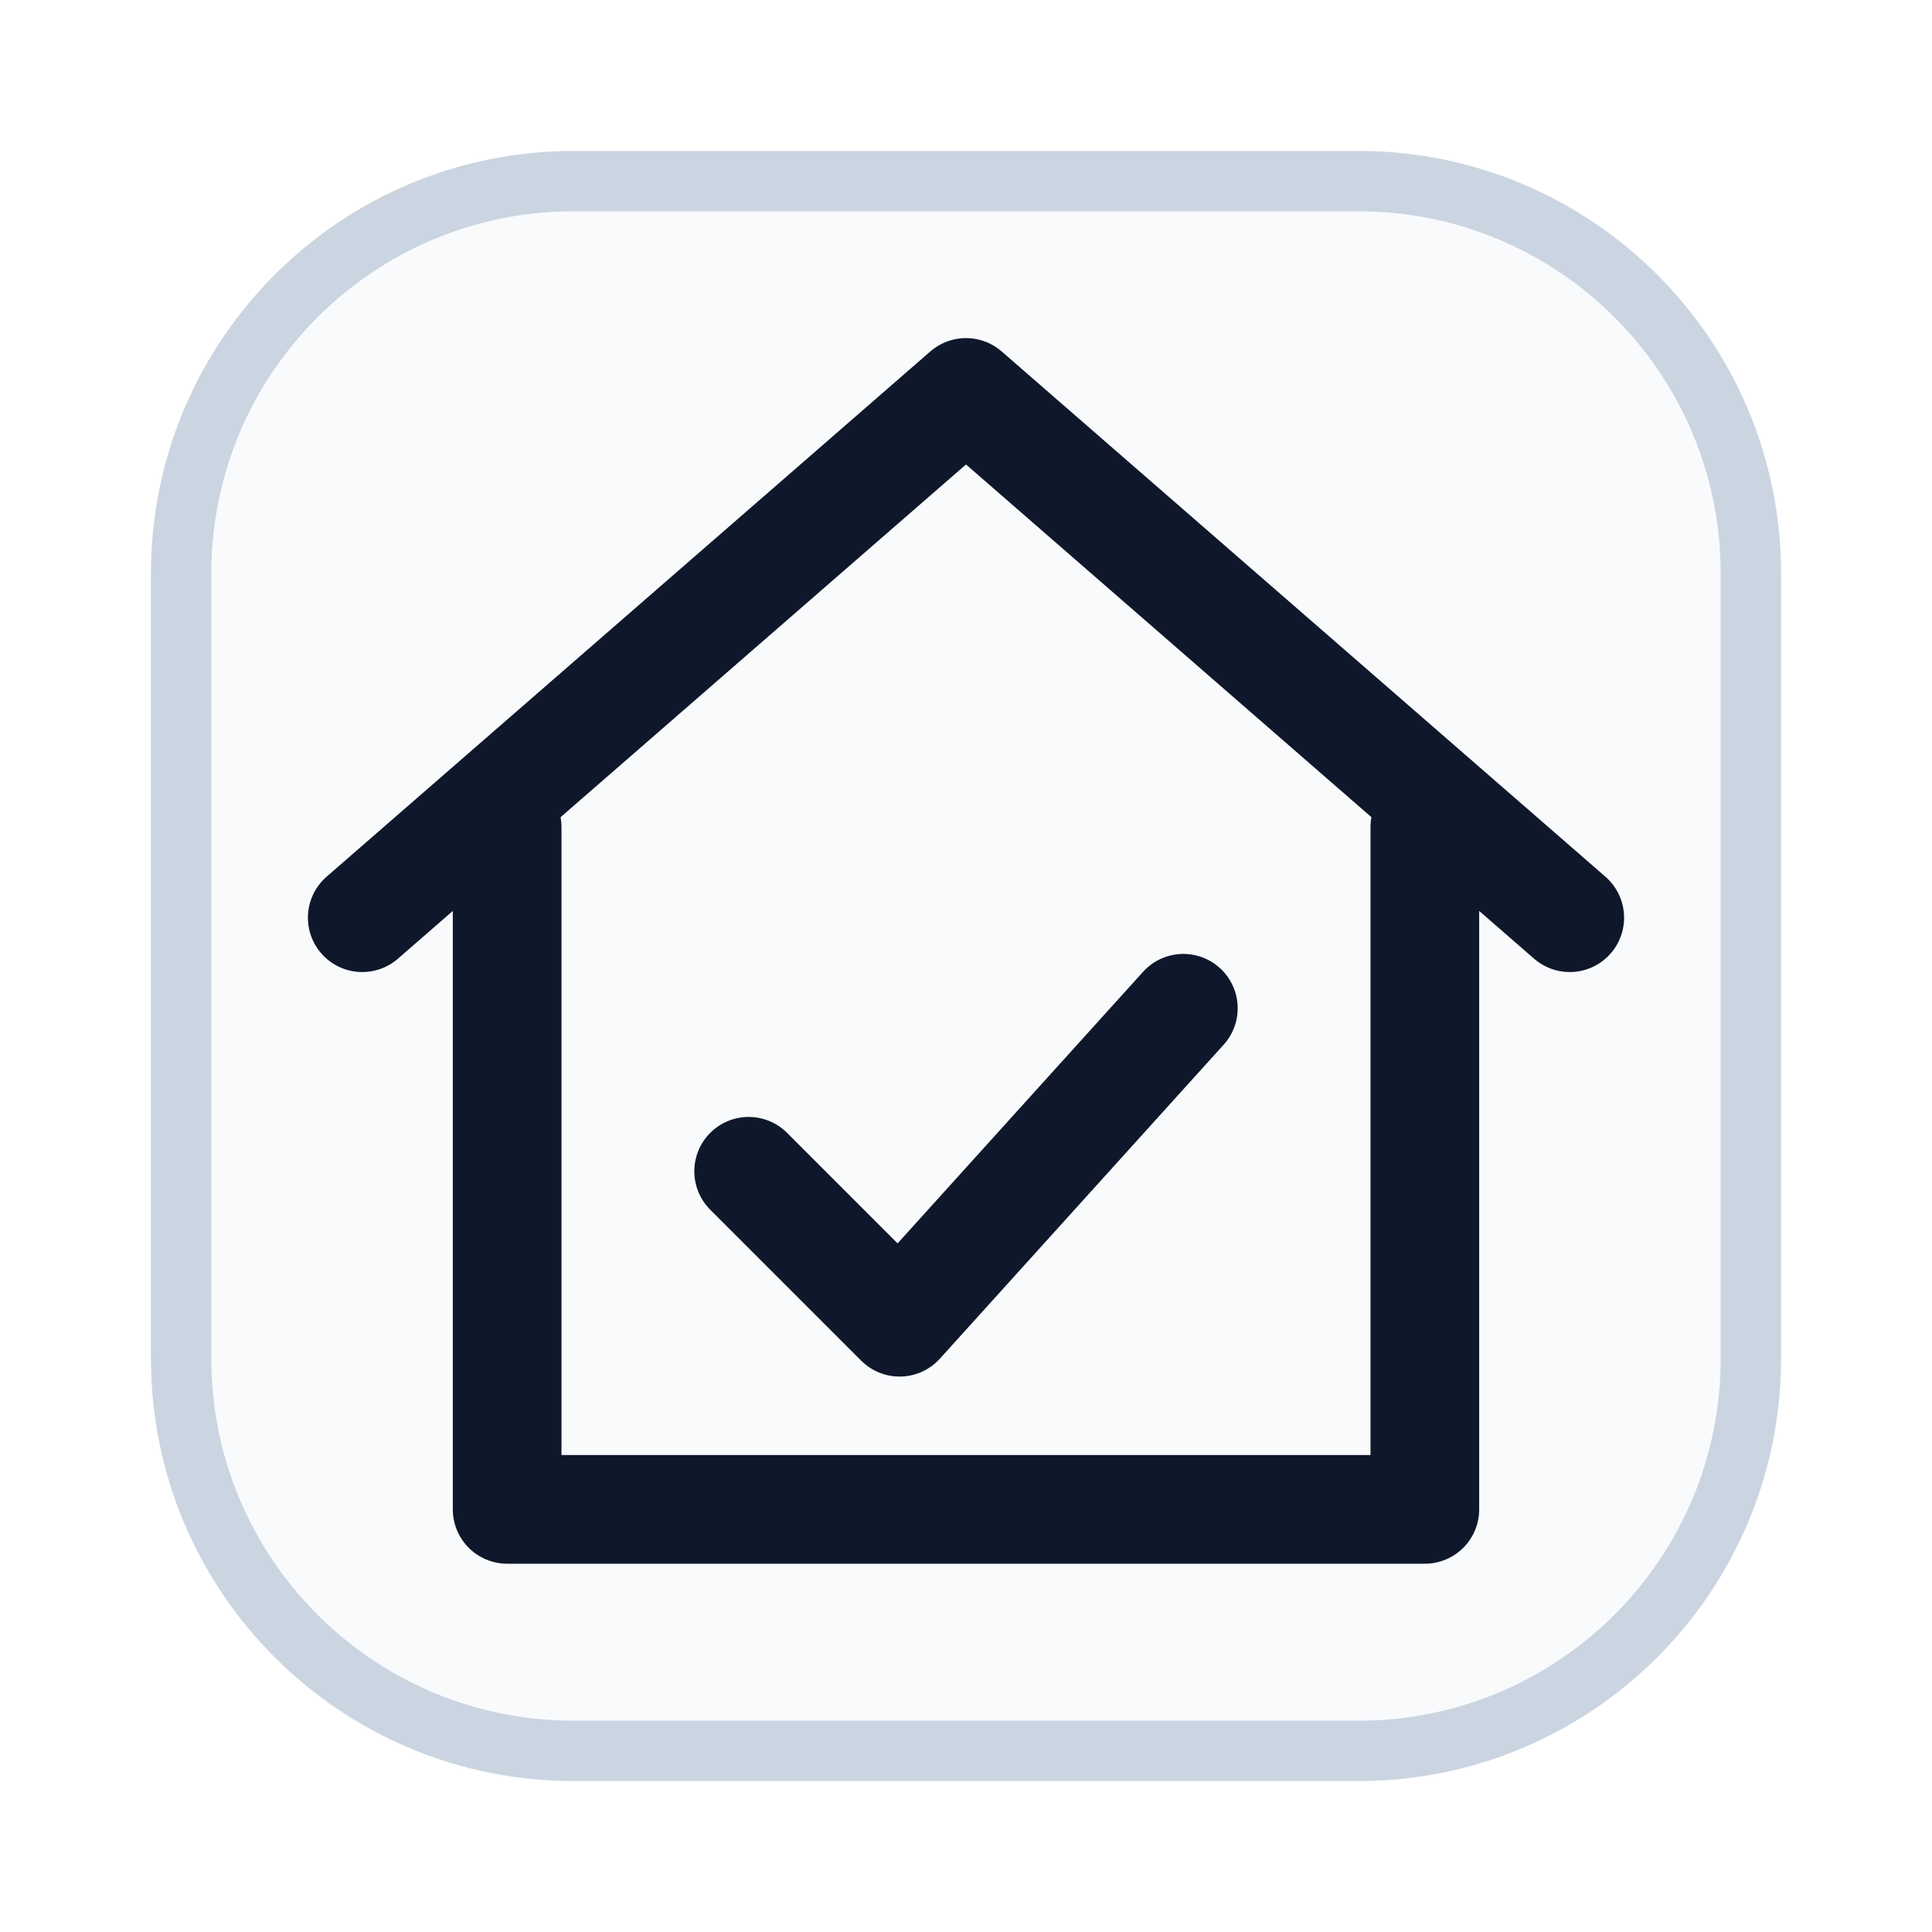
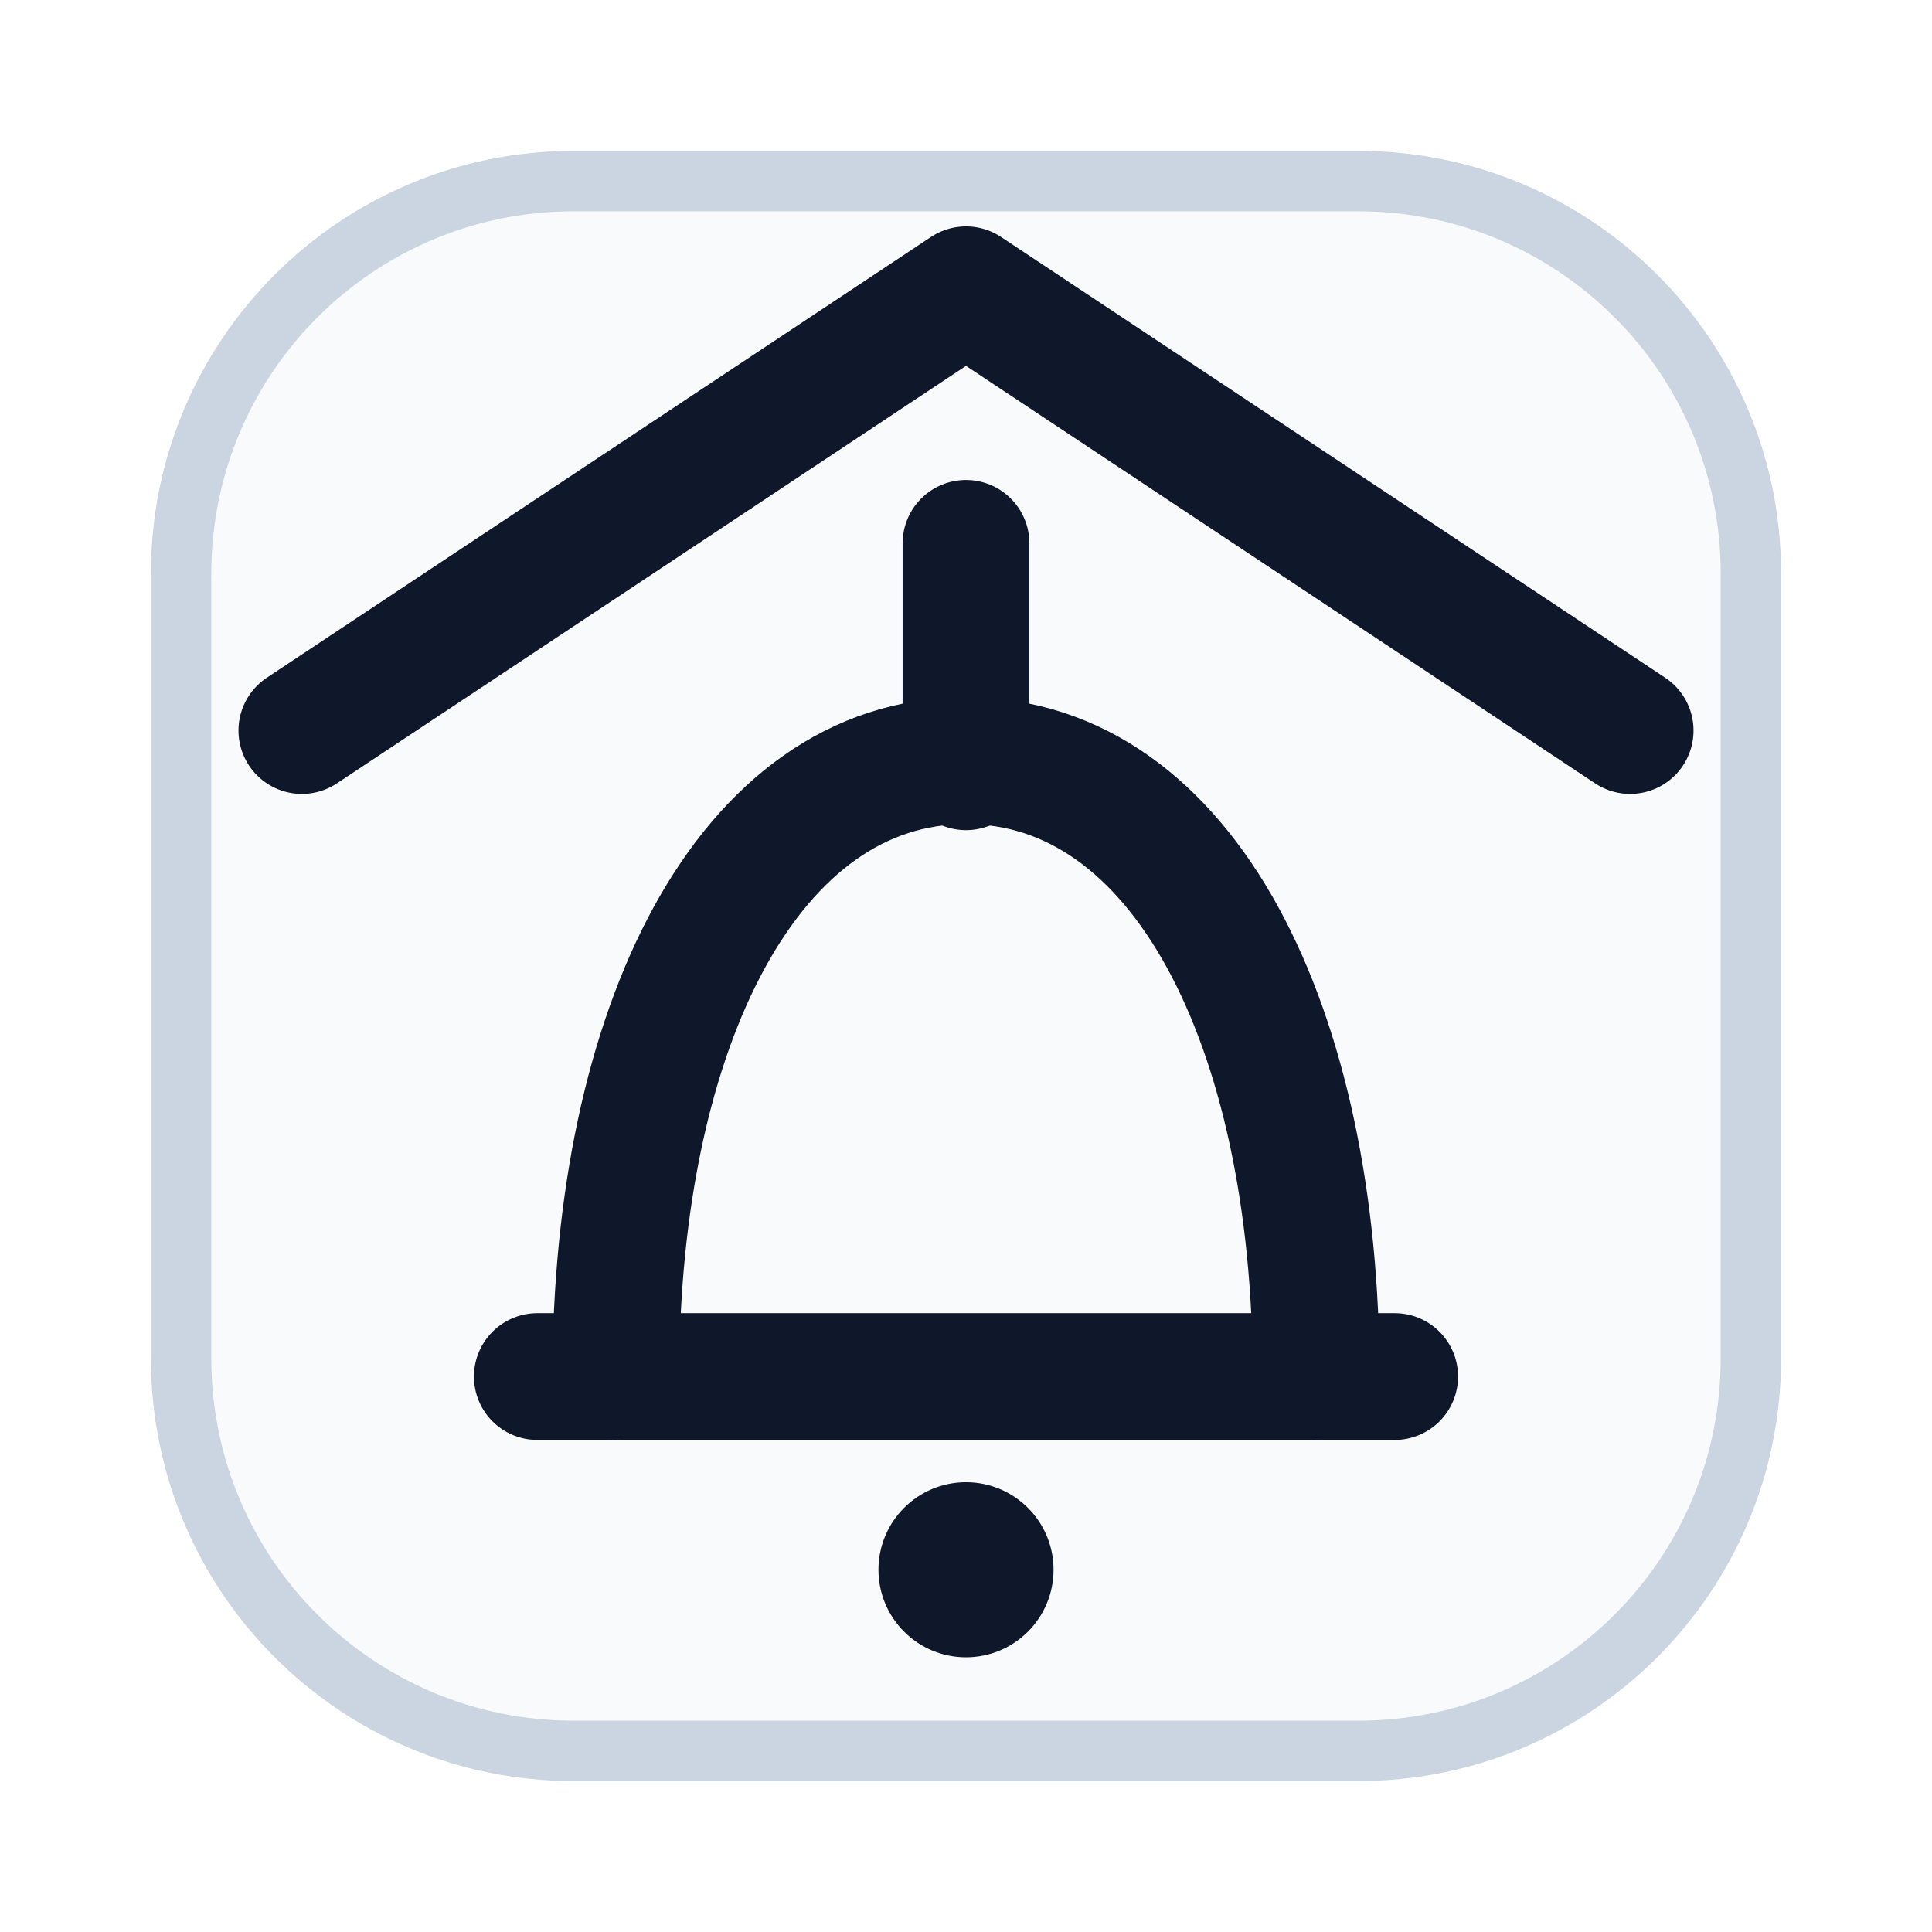
<svg xmlns="http://www.w3.org/2000/svg" viewBox="0 0 32 32">
  <rect x="2.5" y="2.5" width="27" height="27" rx="7" fill="#f8fafc" />
  <rect x="3" y="3" width="26" height="26" rx="6.5" fill="none" stroke="#cbd5e1" />
-   <g fill="none" stroke="#0f172a" stroke-width="1.8" stroke-linecap="round" stroke-linejoin="round">
-     <path d="M6 15.2 16 6.5l10 8.7" />
-     <path d="M8.4 13.7V25h15.2V13.7" />
-     <path d="m12.4 19.4 2.5 2.5 4.7-5.2" />
+   <g fill="none" stroke="#0f172a" stroke-width="2.1" stroke-linecap="round" stroke-linejoin="round">
+     <path d="M5 12.1 16 4.8l11 7.3" />
+     <path d="M16 9v3.7" />
+     <path d="M10.2 22.8c0-5.8 2.2-10.2 5.8-10.2s5.8 4.4 5.8 10.2" />
+     <path d="M8.9 22.8h14.2" />
  </g>
+   <circle cx="16" cy="26" r="1.45" fill="#0f172a" />
</svg>
